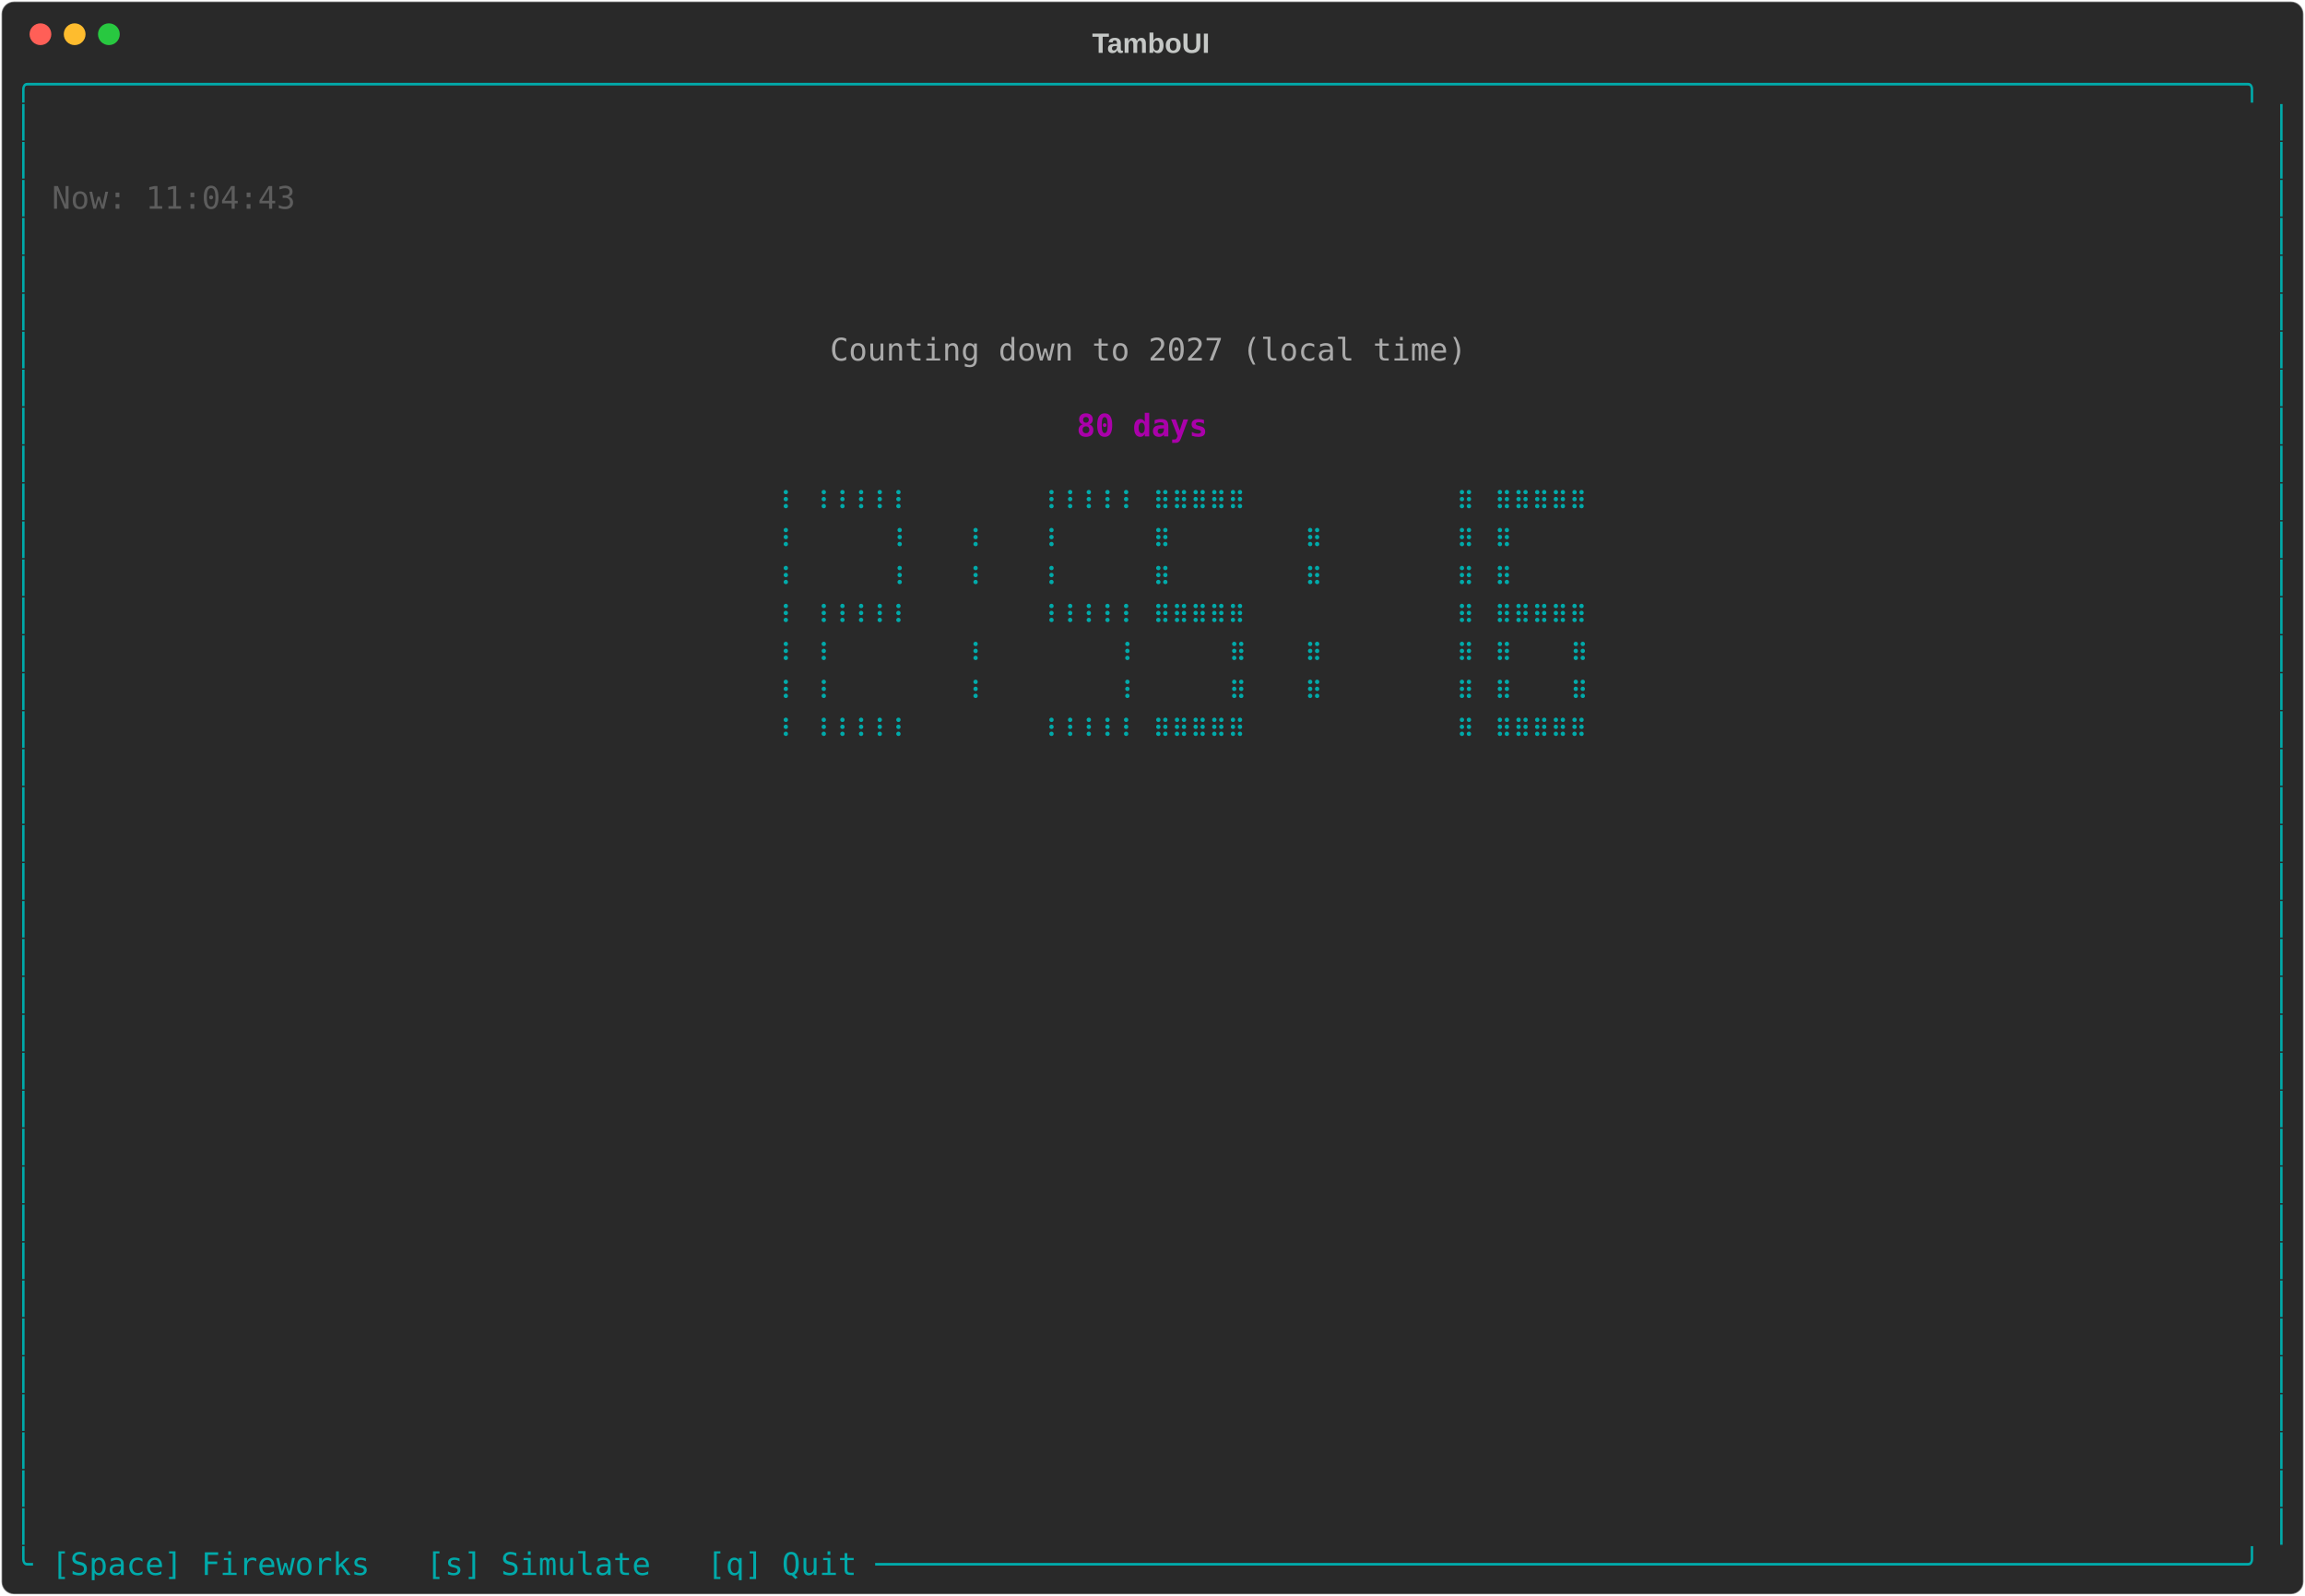
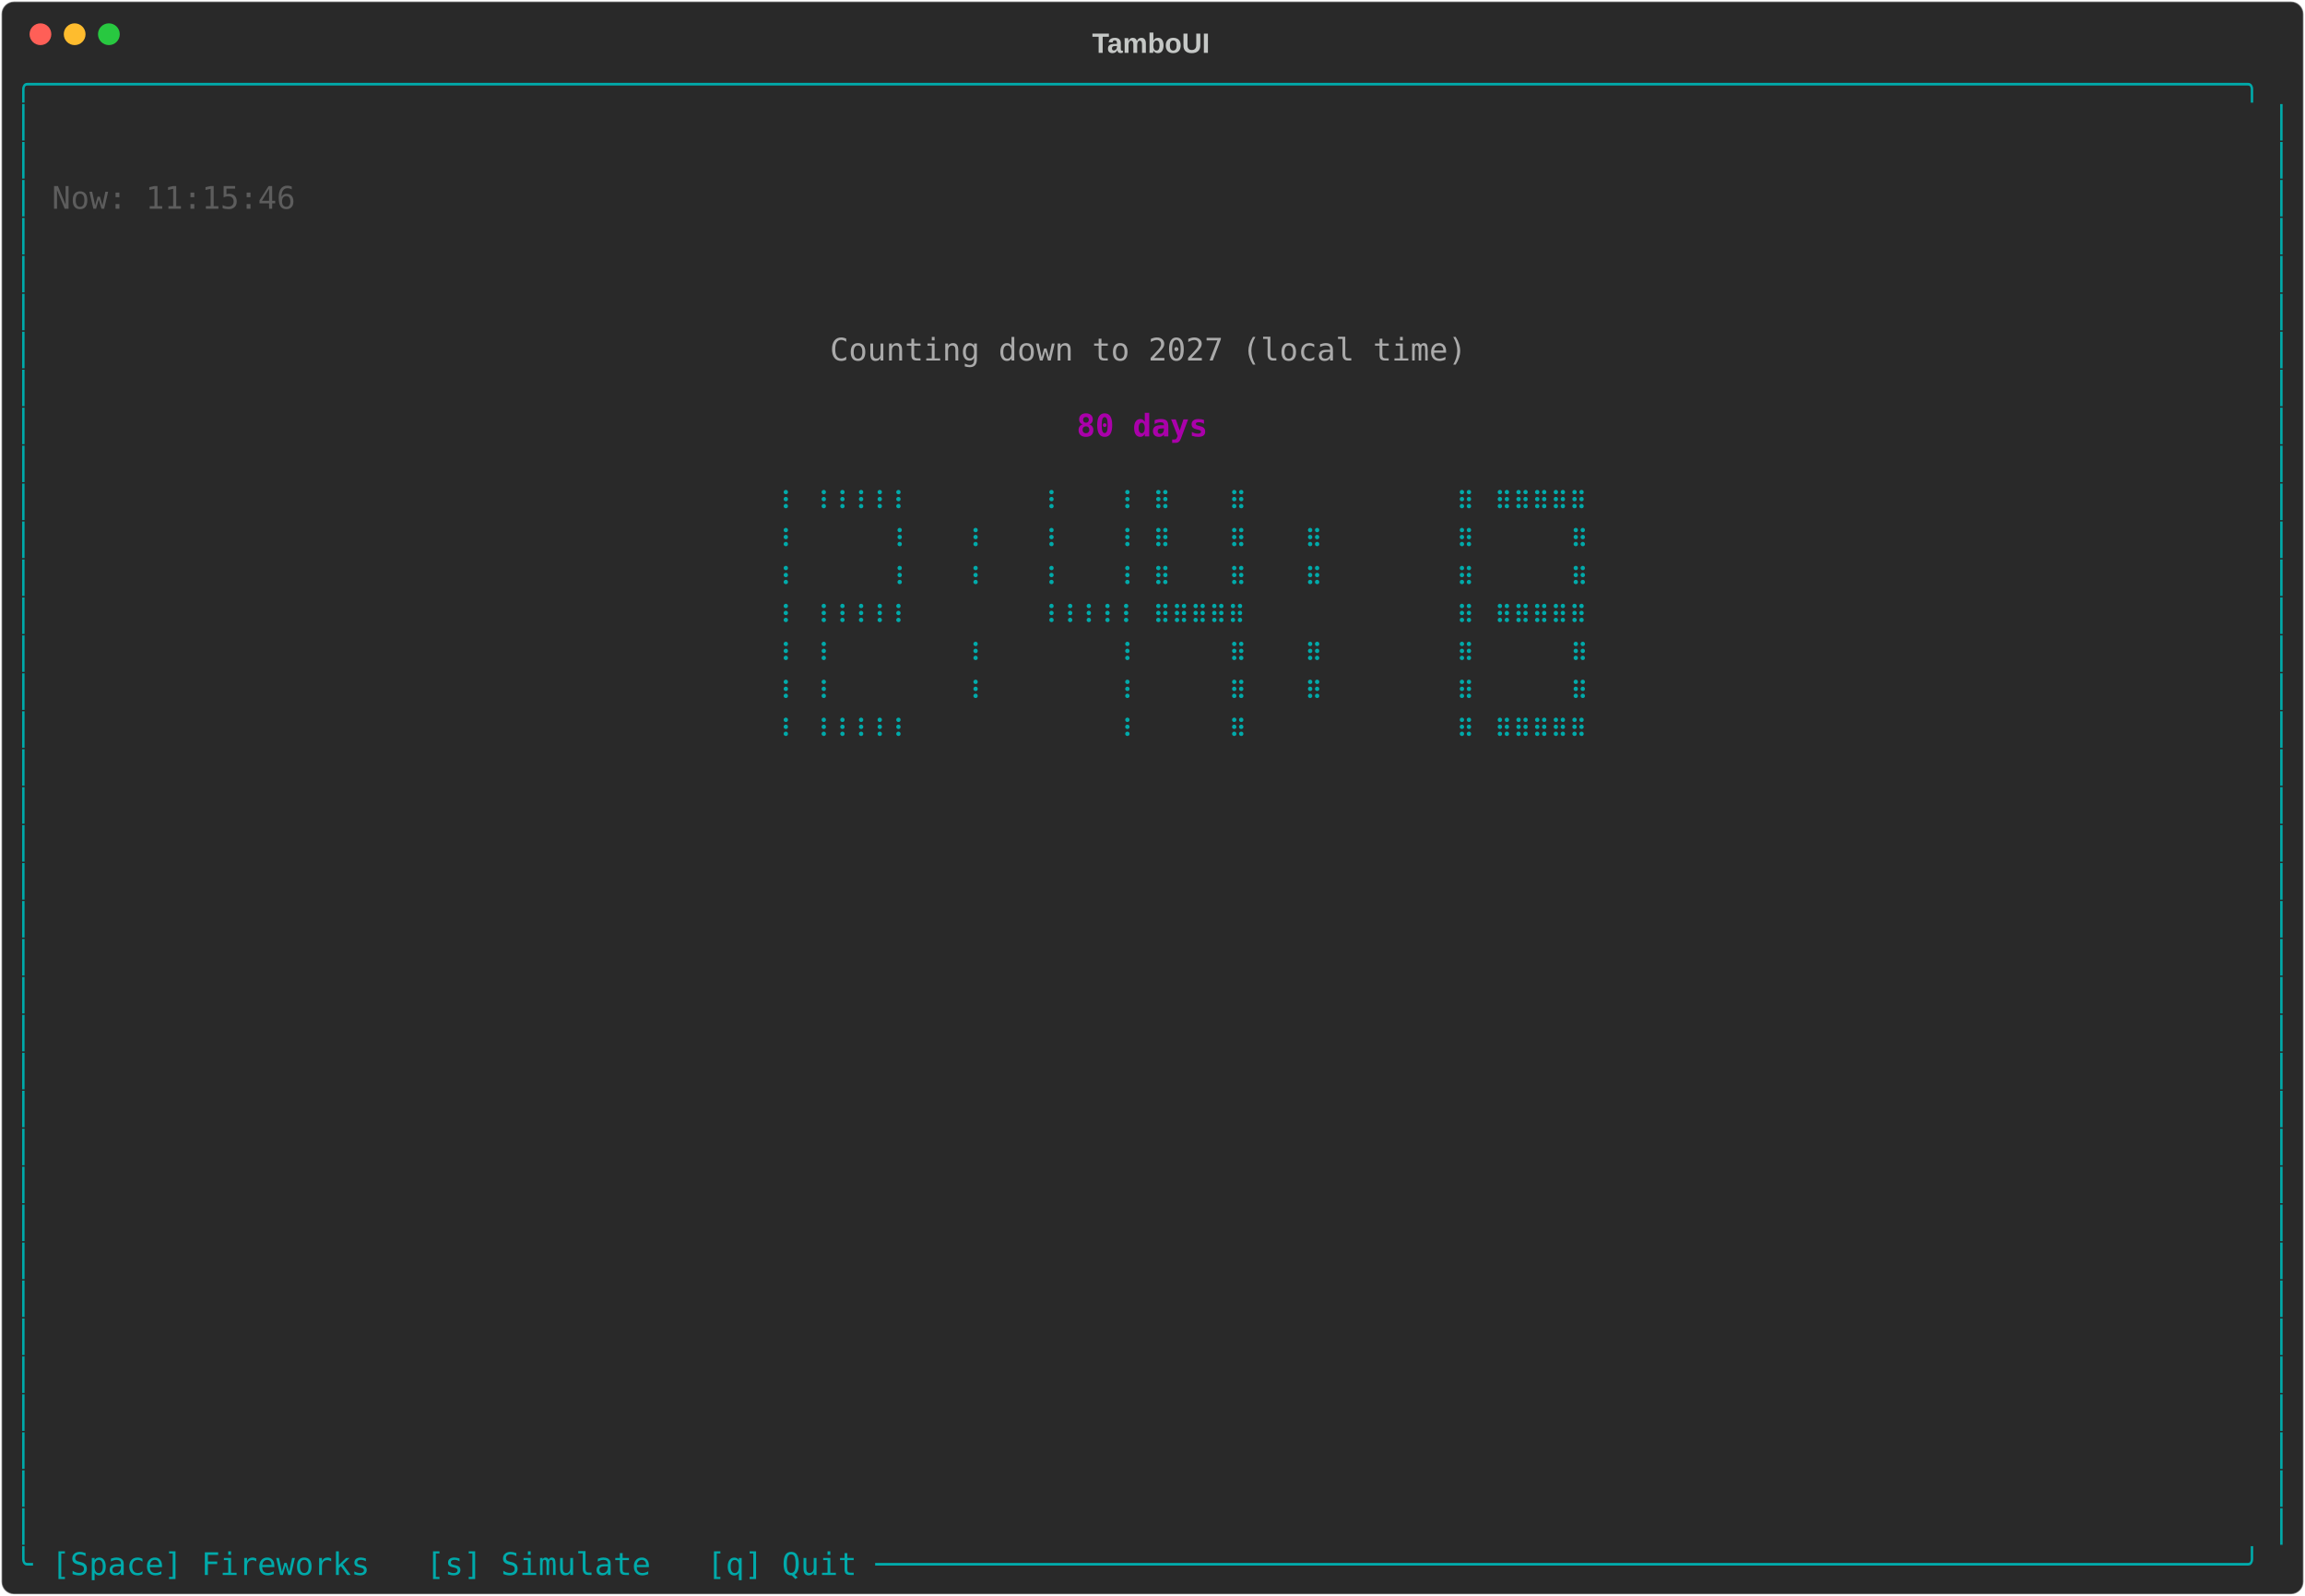
<svg xmlns="http://www.w3.org/2000/svg" class="rich-terminal" viewBox="0 0 1482 1026">
-   <style>    @font-face {        font-family: "Fira Code";        src: local("FiraCode-Regular"),                url("https://cdnjs.cloudflare.com/ajax/libs/firacode/6.2.0/woff2/FiraCode-Regular.woff2") format("woff2"),                url("https://cdnjs.cloudflare.com/ajax/libs/firacode/6.2.0/woff/FiraCode-Regular.woff") format("woff");        font-style: normal;        font-weight: 400;    }    @font-face {        font-family: "Fira Code";        src: local("FiraCode-Bold"),                url("https://cdnjs.cloudflare.com/ajax/libs/firacode/6.2.0/woff2/FiraCode-Bold.woff2") format("woff2"),                url("https://cdnjs.cloudflare.com/ajax/libs/firacode/6.2.0/woff/FiraCode-Bold.woff") format("woff");        font-style: bold;        font-weight: 700;    }    .terminal-1040829205-matrix {        font-family: Fira Code, monospace;        font-size: 20px;        line-height: 24.4px;        font-variant-east-asian: full-width;    }    .terminal-1040829205-title {        font-size: 18px;        font-weight: bold;        font-family: arial;    }    .terminal-1040829205-r1 { fill: #00aaaa }.terminal-1040829205-r2 { fill: #c5c8c6 }.terminal-1040829205-r3 { fill: #5d5d5d }.terminal-1040829205-r4 { fill: #aaaaaa }.terminal-1040829205-r5 { fill: #aa00aa;font-weight: bold }    </style>
+   <style>    @font-face {        font-family: "Fira Code";        src: local("FiraCode-Regular"),                url("https://cdnjs.cloudflare.com/ajax/libs/firacode/6.2.0/woff2/FiraCode-Regular.woff2") format("woff2"),                url("https://cdnjs.cloudflare.com/ajax/libs/firacode/6.2.0/woff/FiraCode-Regular.woff") format("woff");        font-style: normal;        font-weight: 400;    }    @font-face {        font-family: "Fira Code";        src: local("FiraCode-Bold"),                url("https://cdnjs.cloudflare.com/ajax/libs/firacode/6.2.0/woff2/FiraCode-Bold.woff2") format("woff2"),                url("https://cdnjs.cloudflare.com/ajax/libs/firacode/6.2.0/woff/FiraCode-Bold.woff") format("woff");        font-style: bold;        font-weight: 700;    }    .terminal-2851516561-matrix {        font-family: Fira Code, monospace;        font-size: 20px;        line-height: 24.4px;        font-variant-east-asian: full-width;    }    .terminal-2851516561-title {        font-size: 18px;        font-weight: bold;        font-family: arial;    }    .terminal-2851516561-r1 { fill: #00aaaa }.terminal-2851516561-r2 { fill: #c5c8c6 }.terminal-2851516561-r3 { fill: #5d5d5d }.terminal-2851516561-r4 { fill: #aaaaaa }.terminal-2851516561-r5 { fill: #aa00aa;font-weight: bold }    </style>
  <defs>
-     <clipPath id="terminal-1040829205-clip-terminal">
+     <clipPath id="terminal-2851516561-clip-terminal">
      <rect x="0" y="0" width="1463" height="975" />
    </clipPath>
-     <clipPath id="terminal-1040829205-line-0">
+     <clipPath id="terminal-2851516561-line-0">
      <rect x="0" y="1.5" width="1464" height="24.65" />
    </clipPath>
-     <clipPath id="terminal-1040829205-line-1">
+     <clipPath id="terminal-2851516561-line-1">
      <rect x="0" y="25.9" width="1464" height="24.65" />
    </clipPath>
-     <clipPath id="terminal-1040829205-line-2">
+     <clipPath id="terminal-2851516561-line-2">
      <rect x="0" y="50.3" width="1464" height="24.65" />
    </clipPath>
-     <clipPath id="terminal-1040829205-line-3">
+     <clipPath id="terminal-2851516561-line-3">
      <rect x="0" y="74.7" width="1464" height="24.65" />
    </clipPath>
-     <clipPath id="terminal-1040829205-line-4">
+     <clipPath id="terminal-2851516561-line-4">
      <rect x="0" y="99.1" width="1464" height="24.65" />
    </clipPath>
-     <clipPath id="terminal-1040829205-line-5">
+     <clipPath id="terminal-2851516561-line-5">
      <rect x="0" y="123.5" width="1464" height="24.65" />
    </clipPath>
-     <clipPath id="terminal-1040829205-line-6">
+     <clipPath id="terminal-2851516561-line-6">
      <rect x="0" y="147.9" width="1464" height="24.65" />
    </clipPath>
-     <clipPath id="terminal-1040829205-line-7">
+     <clipPath id="terminal-2851516561-line-7">
      <rect x="0" y="172.3" width="1464" height="24.65" />
    </clipPath>
-     <clipPath id="terminal-1040829205-line-8">
+     <clipPath id="terminal-2851516561-line-8">
      <rect x="0" y="196.7" width="1464" height="24.65" />
    </clipPath>
-     <clipPath id="terminal-1040829205-line-9">
+     <clipPath id="terminal-2851516561-line-9">
      <rect x="0" y="221.1" width="1464" height="24.65" />
    </clipPath>
-     <clipPath id="terminal-1040829205-line-10">
+     <clipPath id="terminal-2851516561-line-10">
      <rect x="0" y="245.5" width="1464" height="24.65" />
    </clipPath>
-     <clipPath id="terminal-1040829205-line-11">
+     <clipPath id="terminal-2851516561-line-11">
      <rect x="0" y="269.9" width="1464" height="24.65" />
    </clipPath>
-     <clipPath id="terminal-1040829205-line-12">
+     <clipPath id="terminal-2851516561-line-12">
      <rect x="0" y="294.3" width="1464" height="24.65" />
    </clipPath>
-     <clipPath id="terminal-1040829205-line-13">
+     <clipPath id="terminal-2851516561-line-13">
      <rect x="0" y="318.7" width="1464" height="24.65" />
    </clipPath>
-     <clipPath id="terminal-1040829205-line-14">
+     <clipPath id="terminal-2851516561-line-14">
      <rect x="0" y="343.1" width="1464" height="24.65" />
    </clipPath>
-     <clipPath id="terminal-1040829205-line-15">
+     <clipPath id="terminal-2851516561-line-15">
      <rect x="0" y="367.5" width="1464" height="24.65" />
    </clipPath>
-     <clipPath id="terminal-1040829205-line-16">
+     <clipPath id="terminal-2851516561-line-16">
      <rect x="0" y="391.9" width="1464" height="24.65" />
    </clipPath>
-     <clipPath id="terminal-1040829205-line-17">
+     <clipPath id="terminal-2851516561-line-17">
      <rect x="0" y="416.3" width="1464" height="24.65" />
    </clipPath>
-     <clipPath id="terminal-1040829205-line-18">
+     <clipPath id="terminal-2851516561-line-18">
      <rect x="0" y="440.7" width="1464" height="24.65" />
    </clipPath>
-     <clipPath id="terminal-1040829205-line-19">
+     <clipPath id="terminal-2851516561-line-19">
      <rect x="0" y="465.1" width="1464" height="24.65" />
    </clipPath>
-     <clipPath id="terminal-1040829205-line-20">
+     <clipPath id="terminal-2851516561-line-20">
      <rect x="0" y="489.5" width="1464" height="24.65" />
    </clipPath>
-     <clipPath id="terminal-1040829205-line-21">
+     <clipPath id="terminal-2851516561-line-21">
      <rect x="0" y="513.9" width="1464" height="24.65" />
    </clipPath>
-     <clipPath id="terminal-1040829205-line-22">
+     <clipPath id="terminal-2851516561-line-22">
      <rect x="0" y="538.3" width="1464" height="24.65" />
    </clipPath>
-     <clipPath id="terminal-1040829205-line-23">
+     <clipPath id="terminal-2851516561-line-23">
      <rect x="0" y="562.7" width="1464" height="24.65" />
    </clipPath>
-     <clipPath id="terminal-1040829205-line-24">
+     <clipPath id="terminal-2851516561-line-24">
      <rect x="0" y="587.1" width="1464" height="24.65" />
    </clipPath>
-     <clipPath id="terminal-1040829205-line-25">
+     <clipPath id="terminal-2851516561-line-25">
      <rect x="0" y="611.5" width="1464" height="24.65" />
    </clipPath>
-     <clipPath id="terminal-1040829205-line-26">
+     <clipPath id="terminal-2851516561-line-26">
      <rect x="0" y="635.9" width="1464" height="24.65" />
    </clipPath>
-     <clipPath id="terminal-1040829205-line-27">
+     <clipPath id="terminal-2851516561-line-27">
      <rect x="0" y="660.3" width="1464" height="24.65" />
    </clipPath>
-     <clipPath id="terminal-1040829205-line-28">
+     <clipPath id="terminal-2851516561-line-28">
      <rect x="0" y="684.7" width="1464" height="24.65" />
    </clipPath>
-     <clipPath id="terminal-1040829205-line-29">
+     <clipPath id="terminal-2851516561-line-29">
      <rect x="0" y="709.1" width="1464" height="24.65" />
    </clipPath>
-     <clipPath id="terminal-1040829205-line-30">
+     <clipPath id="terminal-2851516561-line-30">
      <rect x="0" y="733.5" width="1464" height="24.65" />
    </clipPath>
-     <clipPath id="terminal-1040829205-line-31">
+     <clipPath id="terminal-2851516561-line-31">
      <rect x="0" y="757.9" width="1464" height="24.65" />
    </clipPath>
-     <clipPath id="terminal-1040829205-line-32">
+     <clipPath id="terminal-2851516561-line-32">
      <rect x="0" y="782.3" width="1464" height="24.65" />
    </clipPath>
-     <clipPath id="terminal-1040829205-line-33">
+     <clipPath id="terminal-2851516561-line-33">
      <rect x="0" y="806.7" width="1464" height="24.65" />
    </clipPath>
-     <clipPath id="terminal-1040829205-line-34">
+     <clipPath id="terminal-2851516561-line-34">
      <rect x="0" y="831.1" width="1464" height="24.65" />
    </clipPath>
-     <clipPath id="terminal-1040829205-line-35">
+     <clipPath id="terminal-2851516561-line-35">
      <rect x="0" y="855.5" width="1464" height="24.65" />
    </clipPath>
-     <clipPath id="terminal-1040829205-line-36">
+     <clipPath id="terminal-2851516561-line-36">
      <rect x="0" y="879.9" width="1464" height="24.65" />
    </clipPath>
-     <clipPath id="terminal-1040829205-line-37">
+     <clipPath id="terminal-2851516561-line-37">
      <rect x="0" y="904.3" width="1464" height="24.65" />
    </clipPath>
-     <clipPath id="terminal-1040829205-line-38">
+     <clipPath id="terminal-2851516561-line-38">
      <rect x="0" y="928.7" width="1464" height="24.65" />
    </clipPath>
-     <clipPath id="terminal-1040829205-line-39">
+     <clipPath id="terminal-2851516561-line-39">
      <rect x="0" y="953.1" width="1464" height="24.65" />
    </clipPath>
  </defs>
  <rect fill="#292929" stroke="rgba(255,255,255,0.35)" stroke-width="1" x="1" y="1" width="1480" height="1024" rx="8" />
-   <text class="terminal-1040829205-title" fill="#c5c8c6" text-anchor="middle" x="740" y="34">TamboUI</text>
+   <text class="terminal-2851516561-title" fill="#c5c8c6" text-anchor="middle" x="740" y="34">TamboUI</text>
  <g transform="translate(26,22)">
    <circle cx="0" cy="0" r="7" fill="#ff5f57" />
    <circle cx="22" cy="0" r="7" fill="#febc2e" />
    <circle cx="44" cy="0" r="7" fill="#28c840" />
  </g>
-   <g transform="translate(9, 41)" clip-path="url(#terminal-1040829205-clip-terminal)">
-     <g class="terminal-1040829205-matrix">
-       <text class="terminal-1040829205-r1" x="0" y="20" textLength="1464" clip-path="url(#terminal-1040829205-line-0)">╭──────────────────────────────────────────────────────────────────────────────────────────────────────────────────────╮</text>
-       <text class="terminal-1040829205-r1" x="0" y="44.4" textLength="12.2" clip-path="url(#terminal-1040829205-line-1)">│</text>
-       <text class="terminal-1040829205-r1" x="1451.8" y="44.4" textLength="12.2" clip-path="url(#terminal-1040829205-line-1)">│</text>
-       <text class="terminal-1040829205-r1" x="0" y="68.8" textLength="12.2" clip-path="url(#terminal-1040829205-line-2)">│</text>
-       <text class="terminal-1040829205-r1" x="1451.8" y="68.8" textLength="12.2" clip-path="url(#terminal-1040829205-line-2)">│</text>
-       <text class="terminal-1040829205-r1" x="0" y="93.2" textLength="12.2" clip-path="url(#terminal-1040829205-line-3)">│</text>
-       <text class="terminal-1040829205-r3" x="24.4" y="93.2" textLength="158.6" clip-path="url(#terminal-1040829205-line-3)">Now: 11:04:43</text>
-       <text class="terminal-1040829205-r1" x="1451.8" y="93.2" textLength="12.2" clip-path="url(#terminal-1040829205-line-3)">│</text>
-       <text class="terminal-1040829205-r1" x="0" y="117.6" textLength="12.2" clip-path="url(#terminal-1040829205-line-4)">│</text>
-       <text class="terminal-1040829205-r1" x="1451.8" y="117.6" textLength="12.2" clip-path="url(#terminal-1040829205-line-4)">│</text>
-       <text class="terminal-1040829205-r1" x="0" y="142" textLength="12.2" clip-path="url(#terminal-1040829205-line-5)">│</text>
-       <text class="terminal-1040829205-r1" x="1451.8" y="142" textLength="12.2" clip-path="url(#terminal-1040829205-line-5)">│</text>
-       <text class="terminal-1040829205-r1" x="0" y="166.4" textLength="12.2" clip-path="url(#terminal-1040829205-line-6)">│</text>
-       <text class="terminal-1040829205-r1" x="1451.8" y="166.4" textLength="12.2" clip-path="url(#terminal-1040829205-line-6)">│</text>
-       <text class="terminal-1040829205-r1" x="0" y="190.8" textLength="12.2" clip-path="url(#terminal-1040829205-line-7)">│</text>
-       <text class="terminal-1040829205-r4" x="524.6" y="190.8" textLength="414.8" clip-path="url(#terminal-1040829205-line-7)">Counting down to 2027 (local time)</text>
-       <text class="terminal-1040829205-r1" x="1451.8" y="190.8" textLength="12.2" clip-path="url(#terminal-1040829205-line-7)">│</text>
-       <text class="terminal-1040829205-r1" x="0" y="215.2" textLength="12.2" clip-path="url(#terminal-1040829205-line-8)">│</text>
-       <text class="terminal-1040829205-r1" x="1451.8" y="215.2" textLength="12.2" clip-path="url(#terminal-1040829205-line-8)">│</text>
-       <text class="terminal-1040829205-r1" x="0" y="239.6" textLength="12.2" clip-path="url(#terminal-1040829205-line-9)">│</text>
-       <text class="terminal-1040829205-r5" x="683.2" y="239.6" textLength="85.4" clip-path="url(#terminal-1040829205-line-9)">80 days</text>
-       <text class="terminal-1040829205-r1" x="1451.8" y="239.6" textLength="12.2" clip-path="url(#terminal-1040829205-line-9)">│</text>
-       <text class="terminal-1040829205-r1" x="0" y="264" textLength="12.2" clip-path="url(#terminal-1040829205-line-10)">│</text>
-       <text class="terminal-1040829205-r1" x="1451.8" y="264" textLength="12.2" clip-path="url(#terminal-1040829205-line-10)">│</text>
-       <text class="terminal-1040829205-r1" x="0" y="288.4" textLength="12.2" clip-path="url(#terminal-1040829205-line-11)">│</text>
-       <text class="terminal-1040829205-r1" x="488" y="288.4" textLength="12.2" clip-path="url(#terminal-1040829205-line-11)">⠸</text>
-       <text class="terminal-1040829205-r1" x="512.4" y="288.4" textLength="61" clip-path="url(#terminal-1040829205-line-11)">⠸⠸⠸⠸⠸</text>
-       <text class="terminal-1040829205-r1" x="658.8" y="288.4" textLength="61" clip-path="url(#terminal-1040829205-line-11)">⠸⠸⠸⠸⠸</text>
-       <text class="terminal-1040829205-r1" x="732" y="288.4" textLength="61" clip-path="url(#terminal-1040829205-line-11)">⠿⠿⠿⠿⠿</text>
-       <text class="terminal-1040829205-r1" x="927.2" y="288.4" textLength="12.2" clip-path="url(#terminal-1040829205-line-11)">⠿</text>
-       <text class="terminal-1040829205-r1" x="951.6" y="288.4" textLength="61" clip-path="url(#terminal-1040829205-line-11)">⠿⠿⠿⠿⠿</text>
-       <text class="terminal-1040829205-r1" x="1451.8" y="288.4" textLength="12.2" clip-path="url(#terminal-1040829205-line-11)">│</text>
-       <text class="terminal-1040829205-r1" x="0" y="312.8" textLength="12.2" clip-path="url(#terminal-1040829205-line-12)">│</text>
-       <text class="terminal-1040829205-r1" x="488" y="312.8" textLength="12.2" clip-path="url(#terminal-1040829205-line-12)">⠸</text>
-       <text class="terminal-1040829205-r1" x="561.2" y="312.8" textLength="12.2" clip-path="url(#terminal-1040829205-line-12)">⠸</text>
-       <text class="terminal-1040829205-r1" x="610" y="312.8" textLength="12.2" clip-path="url(#terminal-1040829205-line-12)">⠸</text>
-       <text class="terminal-1040829205-r1" x="658.8" y="312.8" textLength="12.2" clip-path="url(#terminal-1040829205-line-12)">⠸</text>
-       <text class="terminal-1040829205-r1" x="732" y="312.8" textLength="12.2" clip-path="url(#terminal-1040829205-line-12)">⠿</text>
-       <text class="terminal-1040829205-r1" x="829.6" y="312.8" textLength="12.2" clip-path="url(#terminal-1040829205-line-12)">⠿</text>
-       <text class="terminal-1040829205-r1" x="927.2" y="312.8" textLength="12.2" clip-path="url(#terminal-1040829205-line-12)">⠿</text>
-       <text class="terminal-1040829205-r1" x="951.6" y="312.8" textLength="12.2" clip-path="url(#terminal-1040829205-line-12)">⠿</text>
-       <text class="terminal-1040829205-r1" x="1451.8" y="312.8" textLength="12.2" clip-path="url(#terminal-1040829205-line-12)">│</text>
-       <text class="terminal-1040829205-r1" x="0" y="337.2" textLength="12.2" clip-path="url(#terminal-1040829205-line-13)">│</text>
-       <text class="terminal-1040829205-r1" x="488" y="337.2" textLength="12.2" clip-path="url(#terminal-1040829205-line-13)">⠸</text>
-       <text class="terminal-1040829205-r1" x="561.2" y="337.2" textLength="12.2" clip-path="url(#terminal-1040829205-line-13)">⠸</text>
-       <text class="terminal-1040829205-r1" x="610" y="337.2" textLength="12.2" clip-path="url(#terminal-1040829205-line-13)">⠸</text>
-       <text class="terminal-1040829205-r1" x="658.8" y="337.2" textLength="12.2" clip-path="url(#terminal-1040829205-line-13)">⠸</text>
-       <text class="terminal-1040829205-r1" x="732" y="337.2" textLength="12.2" clip-path="url(#terminal-1040829205-line-13)">⠿</text>
-       <text class="terminal-1040829205-r1" x="829.6" y="337.2" textLength="12.2" clip-path="url(#terminal-1040829205-line-13)">⠿</text>
-       <text class="terminal-1040829205-r1" x="927.2" y="337.2" textLength="12.2" clip-path="url(#terminal-1040829205-line-13)">⠿</text>
-       <text class="terminal-1040829205-r1" x="951.6" y="337.2" textLength="12.2" clip-path="url(#terminal-1040829205-line-13)">⠿</text>
-       <text class="terminal-1040829205-r1" x="1451.8" y="337.2" textLength="12.2" clip-path="url(#terminal-1040829205-line-13)">│</text>
-       <text class="terminal-1040829205-r1" x="0" y="361.6" textLength="12.2" clip-path="url(#terminal-1040829205-line-14)">│</text>
-       <text class="terminal-1040829205-r1" x="488" y="361.6" textLength="12.2" clip-path="url(#terminal-1040829205-line-14)">⠸</text>
-       <text class="terminal-1040829205-r1" x="512.4" y="361.6" textLength="61" clip-path="url(#terminal-1040829205-line-14)">⠸⠸⠸⠸⠸</text>
-       <text class="terminal-1040829205-r1" x="658.8" y="361.6" textLength="61" clip-path="url(#terminal-1040829205-line-14)">⠸⠸⠸⠸⠸</text>
-       <text class="terminal-1040829205-r1" x="732" y="361.6" textLength="61" clip-path="url(#terminal-1040829205-line-14)">⠿⠿⠿⠿⠿</text>
-       <text class="terminal-1040829205-r1" x="927.2" y="361.6" textLength="12.2" clip-path="url(#terminal-1040829205-line-14)">⠿</text>
-       <text class="terminal-1040829205-r1" x="951.6" y="361.6" textLength="61" clip-path="url(#terminal-1040829205-line-14)">⠿⠿⠿⠿⠿</text>
-       <text class="terminal-1040829205-r1" x="1451.8" y="361.6" textLength="12.2" clip-path="url(#terminal-1040829205-line-14)">│</text>
-       <text class="terminal-1040829205-r1" x="0" y="386" textLength="12.2" clip-path="url(#terminal-1040829205-line-15)">│</text>
-       <text class="terminal-1040829205-r1" x="488" y="386" textLength="12.2" clip-path="url(#terminal-1040829205-line-15)">⠸</text>
-       <text class="terminal-1040829205-r1" x="512.4" y="386" textLength="12.2" clip-path="url(#terminal-1040829205-line-15)">⠸</text>
-       <text class="terminal-1040829205-r1" x="610" y="386" textLength="12.2" clip-path="url(#terminal-1040829205-line-15)">⠸</text>
-       <text class="terminal-1040829205-r1" x="707.6" y="386" textLength="12.2" clip-path="url(#terminal-1040829205-line-15)">⠸</text>
-       <text class="terminal-1040829205-r1" x="780.8" y="386" textLength="12.2" clip-path="url(#terminal-1040829205-line-15)">⠿</text>
-       <text class="terminal-1040829205-r1" x="829.6" y="386" textLength="12.2" clip-path="url(#terminal-1040829205-line-15)">⠿</text>
-       <text class="terminal-1040829205-r1" x="927.2" y="386" textLength="12.2" clip-path="url(#terminal-1040829205-line-15)">⠿</text>
-       <text class="terminal-1040829205-r1" x="951.6" y="386" textLength="12.2" clip-path="url(#terminal-1040829205-line-15)">⠿</text>
-       <text class="terminal-1040829205-r1" x="1000.4" y="386" textLength="12.2" clip-path="url(#terminal-1040829205-line-15)">⠿</text>
-       <text class="terminal-1040829205-r1" x="1451.8" y="386" textLength="12.2" clip-path="url(#terminal-1040829205-line-15)">│</text>
-       <text class="terminal-1040829205-r1" x="0" y="410.4" textLength="12.2" clip-path="url(#terminal-1040829205-line-16)">│</text>
-       <text class="terminal-1040829205-r1" x="488" y="410.4" textLength="12.2" clip-path="url(#terminal-1040829205-line-16)">⠸</text>
-       <text class="terminal-1040829205-r1" x="512.4" y="410.4" textLength="12.2" clip-path="url(#terminal-1040829205-line-16)">⠸</text>
-       <text class="terminal-1040829205-r1" x="610" y="410.4" textLength="12.2" clip-path="url(#terminal-1040829205-line-16)">⠸</text>
-       <text class="terminal-1040829205-r1" x="707.6" y="410.4" textLength="12.2" clip-path="url(#terminal-1040829205-line-16)">⠸</text>
-       <text class="terminal-1040829205-r1" x="780.8" y="410.4" textLength="12.2" clip-path="url(#terminal-1040829205-line-16)">⠿</text>
-       <text class="terminal-1040829205-r1" x="829.6" y="410.4" textLength="12.2" clip-path="url(#terminal-1040829205-line-16)">⠿</text>
-       <text class="terminal-1040829205-r1" x="927.2" y="410.4" textLength="12.2" clip-path="url(#terminal-1040829205-line-16)">⠿</text>
-       <text class="terminal-1040829205-r1" x="951.6" y="410.4" textLength="12.2" clip-path="url(#terminal-1040829205-line-16)">⠿</text>
-       <text class="terminal-1040829205-r1" x="1000.4" y="410.4" textLength="12.2" clip-path="url(#terminal-1040829205-line-16)">⠿</text>
-       <text class="terminal-1040829205-r1" x="1451.8" y="410.4" textLength="12.2" clip-path="url(#terminal-1040829205-line-16)">│</text>
-       <text class="terminal-1040829205-r1" x="0" y="434.8" textLength="12.2" clip-path="url(#terminal-1040829205-line-17)">│</text>
-       <text class="terminal-1040829205-r1" x="488" y="434.8" textLength="12.2" clip-path="url(#terminal-1040829205-line-17)">⠸</text>
-       <text class="terminal-1040829205-r1" x="512.4" y="434.8" textLength="61" clip-path="url(#terminal-1040829205-line-17)">⠸⠸⠸⠸⠸</text>
-       <text class="terminal-1040829205-r1" x="658.8" y="434.8" textLength="61" clip-path="url(#terminal-1040829205-line-17)">⠸⠸⠸⠸⠸</text>
-       <text class="terminal-1040829205-r1" x="732" y="434.8" textLength="61" clip-path="url(#terminal-1040829205-line-17)">⠿⠿⠿⠿⠿</text>
-       <text class="terminal-1040829205-r1" x="927.2" y="434.8" textLength="12.2" clip-path="url(#terminal-1040829205-line-17)">⠿</text>
-       <text class="terminal-1040829205-r1" x="951.6" y="434.8" textLength="61" clip-path="url(#terminal-1040829205-line-17)">⠿⠿⠿⠿⠿</text>
-       <text class="terminal-1040829205-r1" x="1451.8" y="434.8" textLength="12.2" clip-path="url(#terminal-1040829205-line-17)">│</text>
-       <text class="terminal-1040829205-r1" x="0" y="459.2" textLength="12.2" clip-path="url(#terminal-1040829205-line-18)">│</text>
-       <text class="terminal-1040829205-r1" x="1451.8" y="459.2" textLength="12.2" clip-path="url(#terminal-1040829205-line-18)">│</text>
-       <text class="terminal-1040829205-r1" x="0" y="483.6" textLength="12.2" clip-path="url(#terminal-1040829205-line-19)">│</text>
-       <text class="terminal-1040829205-r1" x="1451.8" y="483.6" textLength="12.2" clip-path="url(#terminal-1040829205-line-19)">│</text>
-       <text class="terminal-1040829205-r1" x="0" y="508" textLength="12.2" clip-path="url(#terminal-1040829205-line-20)">│</text>
-       <text class="terminal-1040829205-r1" x="1451.8" y="508" textLength="12.2" clip-path="url(#terminal-1040829205-line-20)">│</text>
-       <text class="terminal-1040829205-r1" x="0" y="532.4" textLength="12.2" clip-path="url(#terminal-1040829205-line-21)">│</text>
-       <text class="terminal-1040829205-r1" x="1451.8" y="532.4" textLength="12.2" clip-path="url(#terminal-1040829205-line-21)">│</text>
-       <text class="terminal-1040829205-r1" x="0" y="556.8" textLength="12.2" clip-path="url(#terminal-1040829205-line-22)">│</text>
-       <text class="terminal-1040829205-r1" x="1451.8" y="556.8" textLength="12.2" clip-path="url(#terminal-1040829205-line-22)">│</text>
-       <text class="terminal-1040829205-r1" x="0" y="581.2" textLength="12.2" clip-path="url(#terminal-1040829205-line-23)">│</text>
-       <text class="terminal-1040829205-r1" x="1451.8" y="581.2" textLength="12.2" clip-path="url(#terminal-1040829205-line-23)">│</text>
-       <text class="terminal-1040829205-r1" x="0" y="605.6" textLength="12.2" clip-path="url(#terminal-1040829205-line-24)">│</text>
-       <text class="terminal-1040829205-r1" x="1451.8" y="605.6" textLength="12.2" clip-path="url(#terminal-1040829205-line-24)">│</text>
-       <text class="terminal-1040829205-r1" x="0" y="630" textLength="12.2" clip-path="url(#terminal-1040829205-line-25)">│</text>
-       <text class="terminal-1040829205-r1" x="1451.8" y="630" textLength="12.2" clip-path="url(#terminal-1040829205-line-25)">│</text>
-       <text class="terminal-1040829205-r1" x="0" y="654.4" textLength="12.2" clip-path="url(#terminal-1040829205-line-26)">│</text>
-       <text class="terminal-1040829205-r1" x="1451.8" y="654.4" textLength="12.2" clip-path="url(#terminal-1040829205-line-26)">│</text>
-       <text class="terminal-1040829205-r1" x="0" y="678.8" textLength="12.2" clip-path="url(#terminal-1040829205-line-27)">│</text>
-       <text class="terminal-1040829205-r1" x="1451.8" y="678.8" textLength="12.2" clip-path="url(#terminal-1040829205-line-27)">│</text>
-       <text class="terminal-1040829205-r1" x="0" y="703.2" textLength="12.2" clip-path="url(#terminal-1040829205-line-28)">│</text>
-       <text class="terminal-1040829205-r1" x="1451.8" y="703.2" textLength="12.2" clip-path="url(#terminal-1040829205-line-28)">│</text>
-       <text class="terminal-1040829205-r1" x="0" y="727.6" textLength="12.2" clip-path="url(#terminal-1040829205-line-29)">│</text>
-       <text class="terminal-1040829205-r1" x="1451.8" y="727.6" textLength="12.2" clip-path="url(#terminal-1040829205-line-29)">│</text>
-       <text class="terminal-1040829205-r1" x="0" y="752" textLength="12.2" clip-path="url(#terminal-1040829205-line-30)">│</text>
-       <text class="terminal-1040829205-r1" x="1451.8" y="752" textLength="12.2" clip-path="url(#terminal-1040829205-line-30)">│</text>
-       <text class="terminal-1040829205-r1" x="0" y="776.4" textLength="12.2" clip-path="url(#terminal-1040829205-line-31)">│</text>
-       <text class="terminal-1040829205-r1" x="1451.8" y="776.4" textLength="12.2" clip-path="url(#terminal-1040829205-line-31)">│</text>
-       <text class="terminal-1040829205-r1" x="0" y="800.8" textLength="12.2" clip-path="url(#terminal-1040829205-line-32)">│</text>
-       <text class="terminal-1040829205-r1" x="1451.8" y="800.8" textLength="12.2" clip-path="url(#terminal-1040829205-line-32)">│</text>
-       <text class="terminal-1040829205-r1" x="0" y="825.2" textLength="12.2" clip-path="url(#terminal-1040829205-line-33)">│</text>
-       <text class="terminal-1040829205-r1" x="1451.8" y="825.2" textLength="12.2" clip-path="url(#terminal-1040829205-line-33)">│</text>
-       <text class="terminal-1040829205-r1" x="0" y="849.6" textLength="12.2" clip-path="url(#terminal-1040829205-line-34)">│</text>
-       <text class="terminal-1040829205-r1" x="1451.8" y="849.6" textLength="12.2" clip-path="url(#terminal-1040829205-line-34)">│</text>
-       <text class="terminal-1040829205-r1" x="0" y="874" textLength="12.2" clip-path="url(#terminal-1040829205-line-35)">│</text>
-       <text class="terminal-1040829205-r1" x="1451.8" y="874" textLength="12.2" clip-path="url(#terminal-1040829205-line-35)">│</text>
-       <text class="terminal-1040829205-r1" x="0" y="898.4" textLength="12.2" clip-path="url(#terminal-1040829205-line-36)">│</text>
-       <text class="terminal-1040829205-r1" x="1451.8" y="898.4" textLength="12.2" clip-path="url(#terminal-1040829205-line-36)">│</text>
-       <text class="terminal-1040829205-r1" x="0" y="922.8" textLength="12.2" clip-path="url(#terminal-1040829205-line-37)">│</text>
-       <text class="terminal-1040829205-r1" x="1451.8" y="922.8" textLength="12.2" clip-path="url(#terminal-1040829205-line-37)">│</text>
-       <text class="terminal-1040829205-r1" x="0" y="947.2" textLength="12.2" clip-path="url(#terminal-1040829205-line-38)">│</text>
-       <text class="terminal-1040829205-r1" x="1451.8" y="947.2" textLength="12.2" clip-path="url(#terminal-1040829205-line-38)">│</text>
-       <text class="terminal-1040829205-r1" x="0" y="971.6" textLength="1464" clip-path="url(#terminal-1040829205-line-39)">╰ [Space] Fireworks   [s] Simulate   [q] Quit ─────────────────────────────────────────────────────────────────────────╯</text>
+   <g transform="translate(9, 41)" clip-path="url(#terminal-2851516561-clip-terminal)">
+     <g class="terminal-2851516561-matrix">
+       <text class="terminal-2851516561-r1" x="0" y="20" textLength="1464" clip-path="url(#terminal-2851516561-line-0)">╭──────────────────────────────────────────────────────────────────────────────────────────────────────────────────────╮</text>
+       <text class="terminal-2851516561-r1" x="0" y="44.4" textLength="12.2" clip-path="url(#terminal-2851516561-line-1)">│</text>
+       <text class="terminal-2851516561-r1" x="1451.8" y="44.4" textLength="12.2" clip-path="url(#terminal-2851516561-line-1)">│</text>
+       <text class="terminal-2851516561-r1" x="0" y="68.8" textLength="12.2" clip-path="url(#terminal-2851516561-line-2)">│</text>
+       <text class="terminal-2851516561-r1" x="1451.8" y="68.8" textLength="12.2" clip-path="url(#terminal-2851516561-line-2)">│</text>
+       <text class="terminal-2851516561-r1" x="0" y="93.2" textLength="12.2" clip-path="url(#terminal-2851516561-line-3)">│</text>
+       <text class="terminal-2851516561-r3" x="24.4" y="93.2" textLength="158.6" clip-path="url(#terminal-2851516561-line-3)">Now: 11:15:46</text>
+       <text class="terminal-2851516561-r1" x="1451.8" y="93.2" textLength="12.2" clip-path="url(#terminal-2851516561-line-3)">│</text>
+       <text class="terminal-2851516561-r1" x="0" y="117.6" textLength="12.2" clip-path="url(#terminal-2851516561-line-4)">│</text>
+       <text class="terminal-2851516561-r1" x="1451.8" y="117.6" textLength="12.2" clip-path="url(#terminal-2851516561-line-4)">│</text>
+       <text class="terminal-2851516561-r1" x="0" y="142" textLength="12.2" clip-path="url(#terminal-2851516561-line-5)">│</text>
+       <text class="terminal-2851516561-r1" x="1451.8" y="142" textLength="12.2" clip-path="url(#terminal-2851516561-line-5)">│</text>
+       <text class="terminal-2851516561-r1" x="0" y="166.4" textLength="12.2" clip-path="url(#terminal-2851516561-line-6)">│</text>
+       <text class="terminal-2851516561-r1" x="1451.8" y="166.4" textLength="12.2" clip-path="url(#terminal-2851516561-line-6)">│</text>
+       <text class="terminal-2851516561-r1" x="0" y="190.8" textLength="12.2" clip-path="url(#terminal-2851516561-line-7)">│</text>
+       <text class="terminal-2851516561-r4" x="524.6" y="190.8" textLength="414.8" clip-path="url(#terminal-2851516561-line-7)">Counting down to 2027 (local time)</text>
+       <text class="terminal-2851516561-r1" x="1451.8" y="190.8" textLength="12.2" clip-path="url(#terminal-2851516561-line-7)">│</text>
+       <text class="terminal-2851516561-r1" x="0" y="215.2" textLength="12.2" clip-path="url(#terminal-2851516561-line-8)">│</text>
+       <text class="terminal-2851516561-r1" x="1451.8" y="215.2" textLength="12.2" clip-path="url(#terminal-2851516561-line-8)">│</text>
+       <text class="terminal-2851516561-r1" x="0" y="239.6" textLength="12.2" clip-path="url(#terminal-2851516561-line-9)">│</text>
+       <text class="terminal-2851516561-r5" x="683.2" y="239.6" textLength="85.4" clip-path="url(#terminal-2851516561-line-9)">80 days</text>
+       <text class="terminal-2851516561-r1" x="1451.8" y="239.6" textLength="12.2" clip-path="url(#terminal-2851516561-line-9)">│</text>
+       <text class="terminal-2851516561-r1" x="0" y="264" textLength="12.2" clip-path="url(#terminal-2851516561-line-10)">│</text>
+       <text class="terminal-2851516561-r1" x="1451.8" y="264" textLength="12.2" clip-path="url(#terminal-2851516561-line-10)">│</text>
+       <text class="terminal-2851516561-r1" x="0" y="288.4" textLength="12.2" clip-path="url(#terminal-2851516561-line-11)">│</text>
+       <text class="terminal-2851516561-r1" x="488" y="288.4" textLength="12.2" clip-path="url(#terminal-2851516561-line-11)">⠸</text>
+       <text class="terminal-2851516561-r1" x="512.4" y="288.4" textLength="61" clip-path="url(#terminal-2851516561-line-11)">⠸⠸⠸⠸⠸</text>
+       <text class="terminal-2851516561-r1" x="658.8" y="288.4" textLength="12.2" clip-path="url(#terminal-2851516561-line-11)">⠸</text>
+       <text class="terminal-2851516561-r1" x="707.6" y="288.4" textLength="12.2" clip-path="url(#terminal-2851516561-line-11)">⠸</text>
+       <text class="terminal-2851516561-r1" x="732" y="288.4" textLength="12.2" clip-path="url(#terminal-2851516561-line-11)">⠿</text>
+       <text class="terminal-2851516561-r1" x="780.8" y="288.4" textLength="12.2" clip-path="url(#terminal-2851516561-line-11)">⠿</text>
+       <text class="terminal-2851516561-r1" x="927.2" y="288.4" textLength="12.2" clip-path="url(#terminal-2851516561-line-11)">⠿</text>
+       <text class="terminal-2851516561-r1" x="951.6" y="288.4" textLength="61" clip-path="url(#terminal-2851516561-line-11)">⠿⠿⠿⠿⠿</text>
+       <text class="terminal-2851516561-r1" x="1451.8" y="288.4" textLength="12.2" clip-path="url(#terminal-2851516561-line-11)">│</text>
+       <text class="terminal-2851516561-r1" x="0" y="312.8" textLength="12.2" clip-path="url(#terminal-2851516561-line-12)">│</text>
+       <text class="terminal-2851516561-r1" x="488" y="312.8" textLength="12.2" clip-path="url(#terminal-2851516561-line-12)">⠸</text>
+       <text class="terminal-2851516561-r1" x="561.2" y="312.8" textLength="12.2" clip-path="url(#terminal-2851516561-line-12)">⠸</text>
+       <text class="terminal-2851516561-r1" x="610" y="312.8" textLength="12.2" clip-path="url(#terminal-2851516561-line-12)">⠸</text>
+       <text class="terminal-2851516561-r1" x="658.8" y="312.8" textLength="12.2" clip-path="url(#terminal-2851516561-line-12)">⠸</text>
+       <text class="terminal-2851516561-r1" x="707.6" y="312.8" textLength="12.2" clip-path="url(#terminal-2851516561-line-12)">⠸</text>
+       <text class="terminal-2851516561-r1" x="732" y="312.8" textLength="12.2" clip-path="url(#terminal-2851516561-line-12)">⠿</text>
+       <text class="terminal-2851516561-r1" x="780.8" y="312.8" textLength="12.2" clip-path="url(#terminal-2851516561-line-12)">⠿</text>
+       <text class="terminal-2851516561-r1" x="829.6" y="312.8" textLength="12.2" clip-path="url(#terminal-2851516561-line-12)">⠿</text>
+       <text class="terminal-2851516561-r1" x="927.2" y="312.8" textLength="12.2" clip-path="url(#terminal-2851516561-line-12)">⠿</text>
+       <text class="terminal-2851516561-r1" x="1000.4" y="312.8" textLength="12.2" clip-path="url(#terminal-2851516561-line-12)">⠿</text>
+       <text class="terminal-2851516561-r1" x="1451.8" y="312.8" textLength="12.2" clip-path="url(#terminal-2851516561-line-12)">│</text>
+       <text class="terminal-2851516561-r1" x="0" y="337.2" textLength="12.2" clip-path="url(#terminal-2851516561-line-13)">│</text>
+       <text class="terminal-2851516561-r1" x="488" y="337.2" textLength="12.2" clip-path="url(#terminal-2851516561-line-13)">⠸</text>
+       <text class="terminal-2851516561-r1" x="561.2" y="337.2" textLength="12.2" clip-path="url(#terminal-2851516561-line-13)">⠸</text>
+       <text class="terminal-2851516561-r1" x="610" y="337.2" textLength="12.2" clip-path="url(#terminal-2851516561-line-13)">⠸</text>
+       <text class="terminal-2851516561-r1" x="658.8" y="337.2" textLength="12.2" clip-path="url(#terminal-2851516561-line-13)">⠸</text>
+       <text class="terminal-2851516561-r1" x="707.6" y="337.2" textLength="12.2" clip-path="url(#terminal-2851516561-line-13)">⠸</text>
+       <text class="terminal-2851516561-r1" x="732" y="337.2" textLength="12.2" clip-path="url(#terminal-2851516561-line-13)">⠿</text>
+       <text class="terminal-2851516561-r1" x="780.8" y="337.2" textLength="12.2" clip-path="url(#terminal-2851516561-line-13)">⠿</text>
+       <text class="terminal-2851516561-r1" x="829.6" y="337.2" textLength="12.2" clip-path="url(#terminal-2851516561-line-13)">⠿</text>
+       <text class="terminal-2851516561-r1" x="927.2" y="337.2" textLength="12.2" clip-path="url(#terminal-2851516561-line-13)">⠿</text>
+       <text class="terminal-2851516561-r1" x="1000.4" y="337.2" textLength="12.2" clip-path="url(#terminal-2851516561-line-13)">⠿</text>
+       <text class="terminal-2851516561-r1" x="1451.8" y="337.2" textLength="12.2" clip-path="url(#terminal-2851516561-line-13)">│</text>
+       <text class="terminal-2851516561-r1" x="0" y="361.6" textLength="12.2" clip-path="url(#terminal-2851516561-line-14)">│</text>
+       <text class="terminal-2851516561-r1" x="488" y="361.6" textLength="12.2" clip-path="url(#terminal-2851516561-line-14)">⠸</text>
+       <text class="terminal-2851516561-r1" x="512.4" y="361.6" textLength="61" clip-path="url(#terminal-2851516561-line-14)">⠸⠸⠸⠸⠸</text>
+       <text class="terminal-2851516561-r1" x="658.8" y="361.6" textLength="61" clip-path="url(#terminal-2851516561-line-14)">⠸⠸⠸⠸⠸</text>
+       <text class="terminal-2851516561-r1" x="732" y="361.6" textLength="61" clip-path="url(#terminal-2851516561-line-14)">⠿⠿⠿⠿⠿</text>
+       <text class="terminal-2851516561-r1" x="927.2" y="361.6" textLength="12.2" clip-path="url(#terminal-2851516561-line-14)">⠿</text>
+       <text class="terminal-2851516561-r1" x="951.6" y="361.6" textLength="61" clip-path="url(#terminal-2851516561-line-14)">⠿⠿⠿⠿⠿</text>
+       <text class="terminal-2851516561-r1" x="1451.8" y="361.6" textLength="12.2" clip-path="url(#terminal-2851516561-line-14)">│</text>
+       <text class="terminal-2851516561-r1" x="0" y="386" textLength="12.2" clip-path="url(#terminal-2851516561-line-15)">│</text>
+       <text class="terminal-2851516561-r1" x="488" y="386" textLength="12.2" clip-path="url(#terminal-2851516561-line-15)">⠸</text>
+       <text class="terminal-2851516561-r1" x="512.4" y="386" textLength="12.2" clip-path="url(#terminal-2851516561-line-15)">⠸</text>
+       <text class="terminal-2851516561-r1" x="610" y="386" textLength="12.2" clip-path="url(#terminal-2851516561-line-15)">⠸</text>
+       <text class="terminal-2851516561-r1" x="707.6" y="386" textLength="12.2" clip-path="url(#terminal-2851516561-line-15)">⠸</text>
+       <text class="terminal-2851516561-r1" x="780.8" y="386" textLength="12.2" clip-path="url(#terminal-2851516561-line-15)">⠿</text>
+       <text class="terminal-2851516561-r1" x="829.6" y="386" textLength="12.2" clip-path="url(#terminal-2851516561-line-15)">⠿</text>
+       <text class="terminal-2851516561-r1" x="927.2" y="386" textLength="12.2" clip-path="url(#terminal-2851516561-line-15)">⠿</text>
+       <text class="terminal-2851516561-r1" x="1000.4" y="386" textLength="12.2" clip-path="url(#terminal-2851516561-line-15)">⠿</text>
+       <text class="terminal-2851516561-r1" x="1451.8" y="386" textLength="12.2" clip-path="url(#terminal-2851516561-line-15)">│</text>
+       <text class="terminal-2851516561-r1" x="0" y="410.4" textLength="12.2" clip-path="url(#terminal-2851516561-line-16)">│</text>
+       <text class="terminal-2851516561-r1" x="488" y="410.4" textLength="12.2" clip-path="url(#terminal-2851516561-line-16)">⠸</text>
+       <text class="terminal-2851516561-r1" x="512.4" y="410.4" textLength="12.2" clip-path="url(#terminal-2851516561-line-16)">⠸</text>
+       <text class="terminal-2851516561-r1" x="610" y="410.4" textLength="12.2" clip-path="url(#terminal-2851516561-line-16)">⠸</text>
+       <text class="terminal-2851516561-r1" x="707.6" y="410.4" textLength="12.2" clip-path="url(#terminal-2851516561-line-16)">⠸</text>
+       <text class="terminal-2851516561-r1" x="780.8" y="410.4" textLength="12.2" clip-path="url(#terminal-2851516561-line-16)">⠿</text>
+       <text class="terminal-2851516561-r1" x="829.6" y="410.4" textLength="12.2" clip-path="url(#terminal-2851516561-line-16)">⠿</text>
+       <text class="terminal-2851516561-r1" x="927.2" y="410.4" textLength="12.2" clip-path="url(#terminal-2851516561-line-16)">⠿</text>
+       <text class="terminal-2851516561-r1" x="1000.4" y="410.4" textLength="12.2" clip-path="url(#terminal-2851516561-line-16)">⠿</text>
+       <text class="terminal-2851516561-r1" x="1451.8" y="410.4" textLength="12.2" clip-path="url(#terminal-2851516561-line-16)">│</text>
+       <text class="terminal-2851516561-r1" x="0" y="434.8" textLength="12.2" clip-path="url(#terminal-2851516561-line-17)">│</text>
+       <text class="terminal-2851516561-r1" x="488" y="434.8" textLength="12.2" clip-path="url(#terminal-2851516561-line-17)">⠸</text>
+       <text class="terminal-2851516561-r1" x="512.4" y="434.8" textLength="61" clip-path="url(#terminal-2851516561-line-17)">⠸⠸⠸⠸⠸</text>
+       <text class="terminal-2851516561-r1" x="707.6" y="434.8" textLength="12.2" clip-path="url(#terminal-2851516561-line-17)">⠸</text>
+       <text class="terminal-2851516561-r1" x="780.8" y="434.8" textLength="12.2" clip-path="url(#terminal-2851516561-line-17)">⠿</text>
+       <text class="terminal-2851516561-r1" x="927.2" y="434.8" textLength="12.2" clip-path="url(#terminal-2851516561-line-17)">⠿</text>
+       <text class="terminal-2851516561-r1" x="951.6" y="434.8" textLength="61" clip-path="url(#terminal-2851516561-line-17)">⠿⠿⠿⠿⠿</text>
+       <text class="terminal-2851516561-r1" x="1451.8" y="434.8" textLength="12.2" clip-path="url(#terminal-2851516561-line-17)">│</text>
+       <text class="terminal-2851516561-r1" x="0" y="459.2" textLength="12.2" clip-path="url(#terminal-2851516561-line-18)">│</text>
+       <text class="terminal-2851516561-r1" x="1451.8" y="459.2" textLength="12.2" clip-path="url(#terminal-2851516561-line-18)">│</text>
+       <text class="terminal-2851516561-r1" x="0" y="483.6" textLength="12.2" clip-path="url(#terminal-2851516561-line-19)">│</text>
+       <text class="terminal-2851516561-r1" x="1451.8" y="483.6" textLength="12.2" clip-path="url(#terminal-2851516561-line-19)">│</text>
+       <text class="terminal-2851516561-r1" x="0" y="508" textLength="12.2" clip-path="url(#terminal-2851516561-line-20)">│</text>
+       <text class="terminal-2851516561-r1" x="1451.8" y="508" textLength="12.2" clip-path="url(#terminal-2851516561-line-20)">│</text>
+       <text class="terminal-2851516561-r1" x="0" y="532.4" textLength="12.2" clip-path="url(#terminal-2851516561-line-21)">│</text>
+       <text class="terminal-2851516561-r1" x="1451.8" y="532.4" textLength="12.2" clip-path="url(#terminal-2851516561-line-21)">│</text>
+       <text class="terminal-2851516561-r1" x="0" y="556.8" textLength="12.2" clip-path="url(#terminal-2851516561-line-22)">│</text>
+       <text class="terminal-2851516561-r1" x="1451.8" y="556.8" textLength="12.2" clip-path="url(#terminal-2851516561-line-22)">│</text>
+       <text class="terminal-2851516561-r1" x="0" y="581.2" textLength="12.2" clip-path="url(#terminal-2851516561-line-23)">│</text>
+       <text class="terminal-2851516561-r1" x="1451.8" y="581.2" textLength="12.2" clip-path="url(#terminal-2851516561-line-23)">│</text>
+       <text class="terminal-2851516561-r1" x="0" y="605.6" textLength="12.2" clip-path="url(#terminal-2851516561-line-24)">│</text>
+       <text class="terminal-2851516561-r1" x="1451.8" y="605.6" textLength="12.2" clip-path="url(#terminal-2851516561-line-24)">│</text>
+       <text class="terminal-2851516561-r1" x="0" y="630" textLength="12.2" clip-path="url(#terminal-2851516561-line-25)">│</text>
+       <text class="terminal-2851516561-r1" x="1451.8" y="630" textLength="12.2" clip-path="url(#terminal-2851516561-line-25)">│</text>
+       <text class="terminal-2851516561-r1" x="0" y="654.4" textLength="12.2" clip-path="url(#terminal-2851516561-line-26)">│</text>
+       <text class="terminal-2851516561-r1" x="1451.8" y="654.4" textLength="12.2" clip-path="url(#terminal-2851516561-line-26)">│</text>
+       <text class="terminal-2851516561-r1" x="0" y="678.8" textLength="12.2" clip-path="url(#terminal-2851516561-line-27)">│</text>
+       <text class="terminal-2851516561-r1" x="1451.8" y="678.8" textLength="12.2" clip-path="url(#terminal-2851516561-line-27)">│</text>
+       <text class="terminal-2851516561-r1" x="0" y="703.2" textLength="12.2" clip-path="url(#terminal-2851516561-line-28)">│</text>
+       <text class="terminal-2851516561-r1" x="1451.8" y="703.2" textLength="12.2" clip-path="url(#terminal-2851516561-line-28)">│</text>
+       <text class="terminal-2851516561-r1" x="0" y="727.6" textLength="12.2" clip-path="url(#terminal-2851516561-line-29)">│</text>
+       <text class="terminal-2851516561-r1" x="1451.8" y="727.6" textLength="12.2" clip-path="url(#terminal-2851516561-line-29)">│</text>
+       <text class="terminal-2851516561-r1" x="0" y="752" textLength="12.2" clip-path="url(#terminal-2851516561-line-30)">│</text>
+       <text class="terminal-2851516561-r1" x="1451.8" y="752" textLength="12.2" clip-path="url(#terminal-2851516561-line-30)">│</text>
+       <text class="terminal-2851516561-r1" x="0" y="776.4" textLength="12.2" clip-path="url(#terminal-2851516561-line-31)">│</text>
+       <text class="terminal-2851516561-r1" x="1451.8" y="776.4" textLength="12.2" clip-path="url(#terminal-2851516561-line-31)">│</text>
+       <text class="terminal-2851516561-r1" x="0" y="800.8" textLength="12.2" clip-path="url(#terminal-2851516561-line-32)">│</text>
+       <text class="terminal-2851516561-r1" x="1451.8" y="800.8" textLength="12.2" clip-path="url(#terminal-2851516561-line-32)">│</text>
+       <text class="terminal-2851516561-r1" x="0" y="825.2" textLength="12.2" clip-path="url(#terminal-2851516561-line-33)">│</text>
+       <text class="terminal-2851516561-r1" x="1451.8" y="825.2" textLength="12.2" clip-path="url(#terminal-2851516561-line-33)">│</text>
+       <text class="terminal-2851516561-r1" x="0" y="849.6" textLength="12.2" clip-path="url(#terminal-2851516561-line-34)">│</text>
+       <text class="terminal-2851516561-r1" x="1451.8" y="849.6" textLength="12.2" clip-path="url(#terminal-2851516561-line-34)">│</text>
+       <text class="terminal-2851516561-r1" x="0" y="874" textLength="12.2" clip-path="url(#terminal-2851516561-line-35)">│</text>
+       <text class="terminal-2851516561-r1" x="1451.8" y="874" textLength="12.2" clip-path="url(#terminal-2851516561-line-35)">│</text>
+       <text class="terminal-2851516561-r1" x="0" y="898.4" textLength="12.2" clip-path="url(#terminal-2851516561-line-36)">│</text>
+       <text class="terminal-2851516561-r1" x="1451.8" y="898.4" textLength="12.2" clip-path="url(#terminal-2851516561-line-36)">│</text>
+       <text class="terminal-2851516561-r1" x="0" y="922.8" textLength="12.2" clip-path="url(#terminal-2851516561-line-37)">│</text>
+       <text class="terminal-2851516561-r1" x="1451.8" y="922.8" textLength="12.2" clip-path="url(#terminal-2851516561-line-37)">│</text>
+       <text class="terminal-2851516561-r1" x="0" y="947.2" textLength="12.2" clip-path="url(#terminal-2851516561-line-38)">│</text>
+       <text class="terminal-2851516561-r1" x="1451.8" y="947.2" textLength="12.2" clip-path="url(#terminal-2851516561-line-38)">│</text>
+       <text class="terminal-2851516561-r1" x="0" y="971.6" textLength="1464" clip-path="url(#terminal-2851516561-line-39)">╰ [Space] Fireworks   [s] Simulate   [q] Quit ─────────────────────────────────────────────────────────────────────────╯</text>
    </g>
  </g>
</svg>
